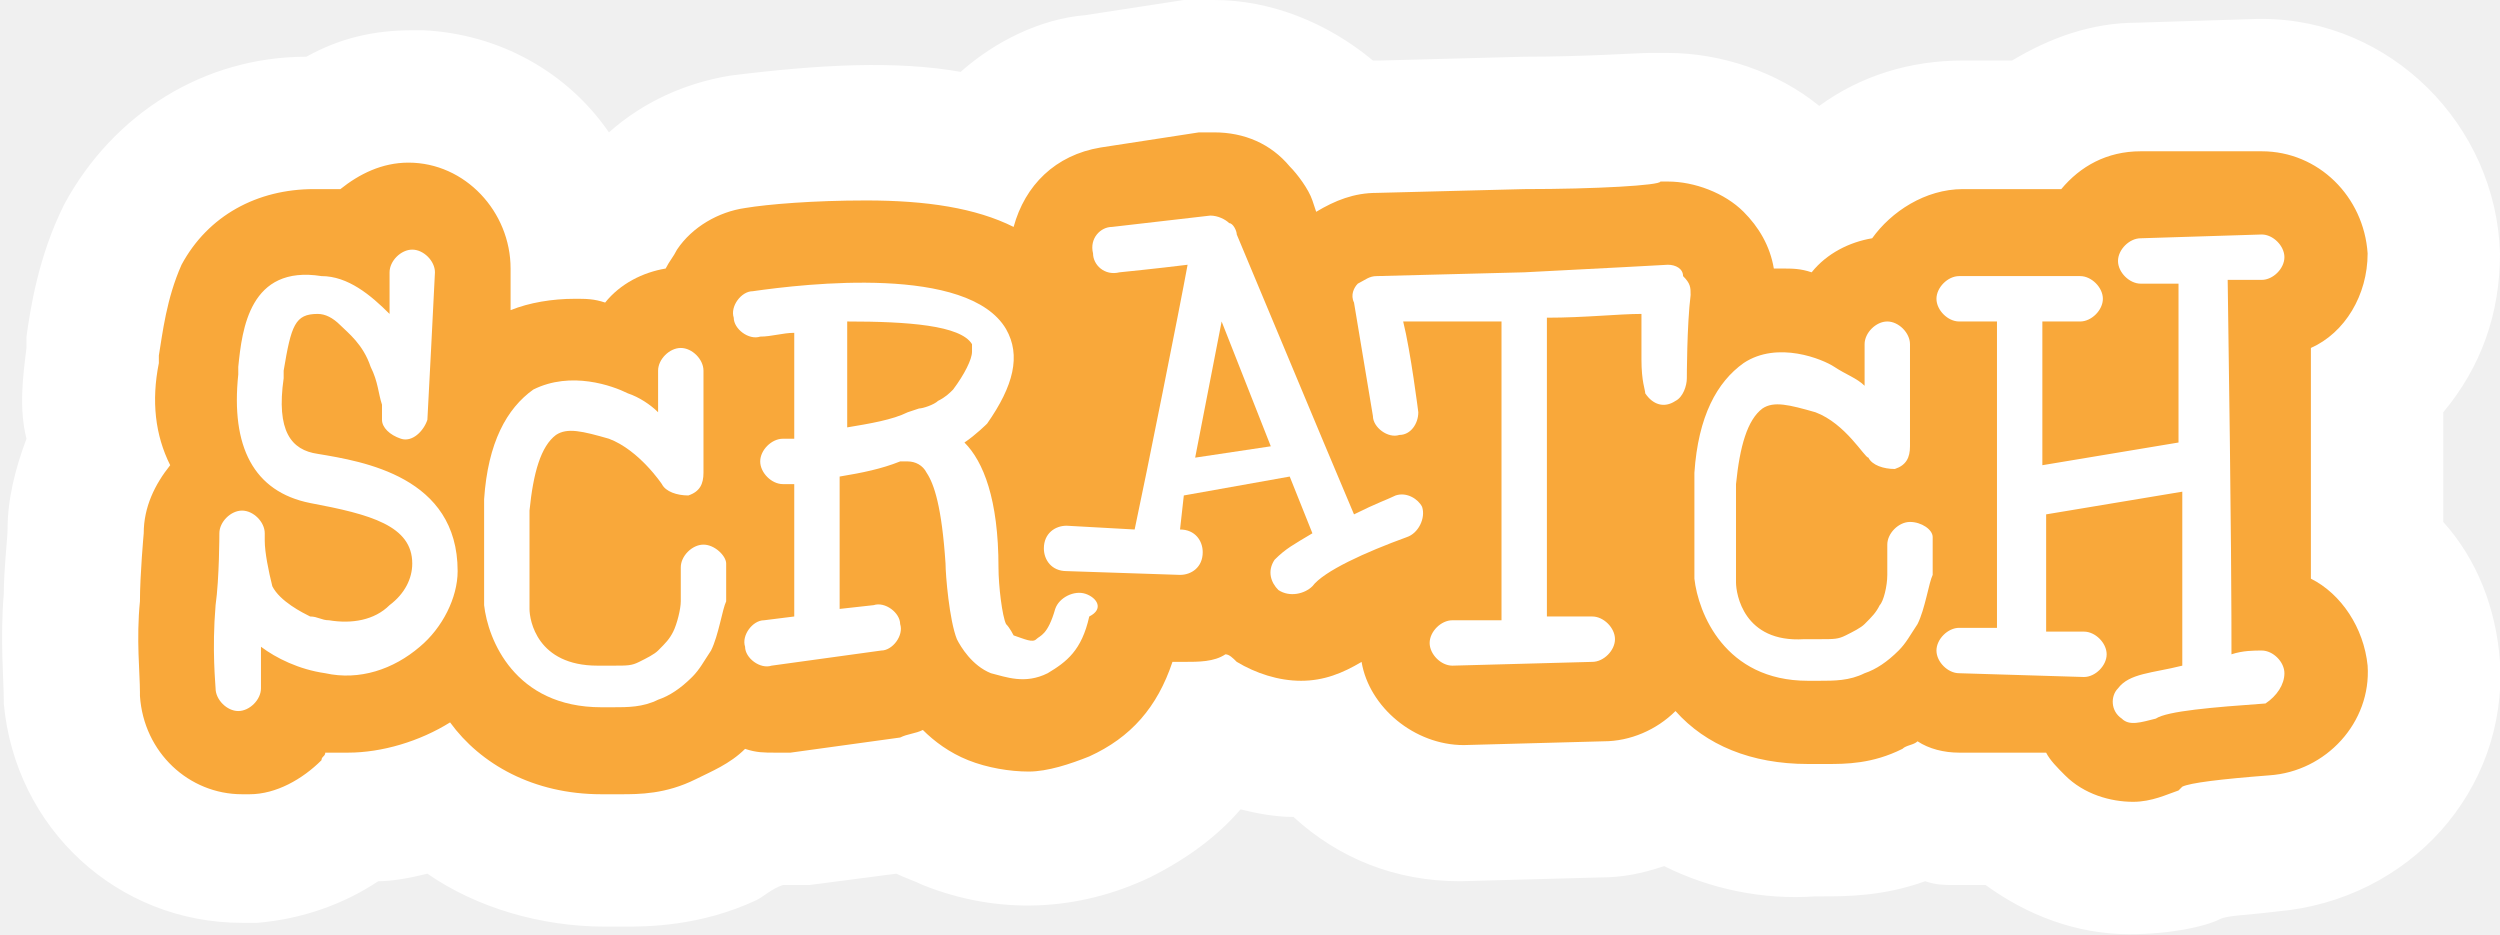
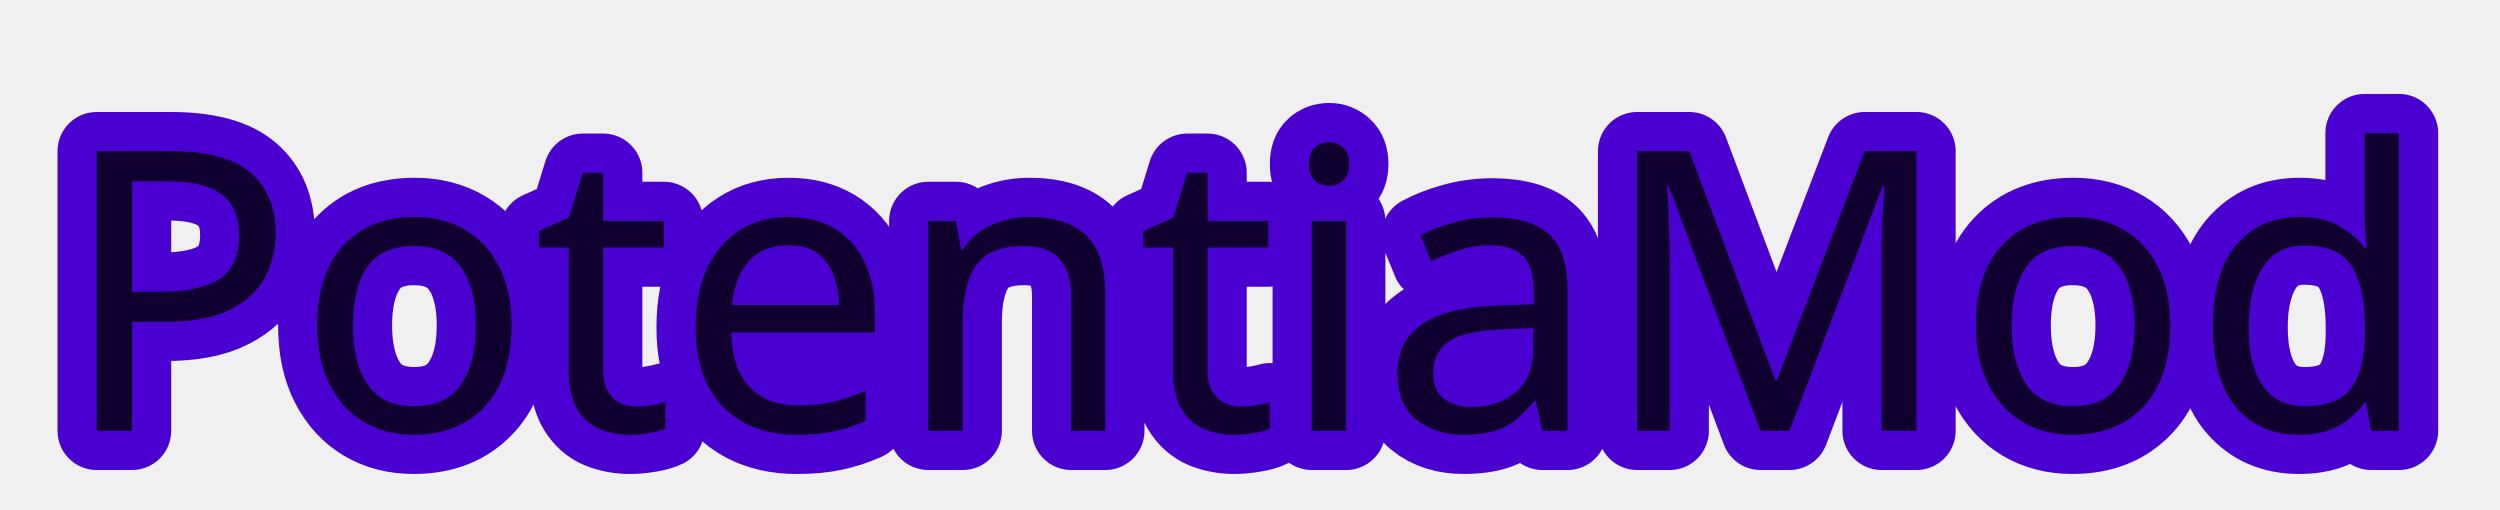
- <svg xmlns="http://www.w3.org/2000/svg" id="Layer_1" viewBox="0 0 66.1 24.7">
-   <style>.st0{fill:#fff}.st1{fill:#f9a83a}</style>
-   <switch>
-     <g>
-       <g>
-         <g>
-           <path d="M60.2 24.1c-.8.1-1.3.1-1.5.2-.4.2-1.3.4-2.4.4-1.4 0-2.7-.5-3.8-1.3h-.8c-.3 0-.5 0-.8-.1-1.1.4-2.1.4-2.7.4H48c-1.4.1-2.8-.2-4-.8-.6.2-1.1.3-1.7.3l-3.7.1c-1.7 0-3.2-.6-4.4-1.7-.5 0-1-.1-1.4-.2-.6.7-1.4 1.3-2.4 1.8-1.9.9-4 1-6 .2-.2-.1-.5-.2-.7-.3l-2.3.3h-.7c-.3.1-.5.3-.7.4-1.5.7-2.9.7-3.5.7H16c-1.7 0-3.4-.5-4.7-1.4-.4.1-.9.2-1.3.2-.9.6-2 1-3.2 1.1h-.4c-3.3 0-6-2.5-6.3-5.8v-.1c0-.5-.1-1.6 0-2.8 0-.6.1-1.5.1-1.7 0-.8.2-1.6.5-2.4-.2-.8-.1-1.6 0-2.4v-.3c.1-.7.3-2.1 1-3.5C3 3 5.4 1.5 8.1 1.5 9 1 9.9.8 10.9.8h.3c2 .1 3.8 1.1 4.9 2.7.9-.8 2-1.3 3.2-1.5 2.4-.3 4.4-.4 6.1-.1.9-.8 2.1-1.4 3.3-1.5l2.6-.4h.8c1.5 0 3 .6 4.2 1.6h.2l3.8-.1c1.6 0 3-.1 3.3-.1h.5c1.4 0 2.9.5 4 1.4 1.1-.8 2.4-1.2 3.8-1.2h1.3c1-.6 2.1-1 3.3-1l3.2-.1h.1c3.4 0 6.2 2.8 6.3 6.2 0 1.6-.5 3-1.5 4.2v2.9c.9 1 1.4 2.3 1.5 3.7.2 3.4-2.4 6.3-5.9 6.6z" class="st0" />
-         </g>
-         <path d="M60 20.5c-1.3.1-2.1.2-2.3.3l-.1.1c-.3.1-.7.3-1.2.3-.6 0-1.3-.2-1.8-.7-.2-.2-.4-.4-.5-.6h-2.3c-.4 0-.8-.1-1.1-.3-.1.1-.3.1-.4.2-.8.4-1.5.4-2 .4h-.5c-1.5 0-2.7-.5-3.5-1.4-.5.5-1.2.8-1.9.8l-3.7.1c-1.3 0-2.5-1-2.7-2.2-.5.3-1 .5-1.6.5-.6 0-1.2-.2-1.7-.5-.1-.1-.2-.2-.3-.2-.3.2-.7.2-1.1.2H31c-.4 1.2-1.1 2-2.2 2.5-.5.2-1.1.4-1.6.4s-1.1-.1-1.6-.3c-.5-.2-.9-.5-1.2-.8-.2.1-.4.1-.6.2l-2.9.4h-.4c-.3 0-.5 0-.8-.1-.4.4-.9.6-1.3.8-.8.4-1.5.4-2 .4h-.5c-1.8 0-3.2-.8-4-1.9-.8.5-1.8.8-2.7.8h-.6c0 .1-.1.1-.1.2-.5.5-1.2.9-1.9.9h-.2c-1.4 0-2.6-1.1-2.7-2.6v-.1c0-.5-.1-1.4 0-2.4 0-.7.1-1.8.1-1.8 0-.7.3-1.3.7-1.8-.4-.8-.5-1.7-.3-2.7v-.2c.1-.6.2-1.5.6-2.4.7-1.3 2-2 3.5-2H9c.5-.4 1.1-.7 1.8-.7 1.5 0 2.7 1.3 2.7 2.8v1.1c.5-.2 1.1-.3 1.7-.3.3 0 .5 0 .8.1.4-.5 1-.8 1.6-.9.1-.2.2-.3.3-.5.4-.6 1.1-1 1.8-1.1.6-.1 1.8-.2 3.2-.2 1.6 0 2.9.2 3.9.7.3-1.1 1.1-1.9 2.3-2.1l2.6-.4h.4c.8 0 1.5.3 2 .9.2.2.5.6.6.9l.1.3c.5-.3 1-.5 1.6-.5l3.9-.1c1.9 0 3.6-.1 3.6-.2h.2c.7 0 1.5.3 2 .8.4.4.7.9.8 1.5h.2c.3 0 .5 0 .8.1.4-.5 1-.8 1.6-.9.5-.7 1.4-1.3 2.4-1.3h2.6c.5-.6 1.2-1 2.1-1h3.2c1.5 0 2.7 1.2 2.8 2.7 0 1.1-.6 2.1-1.5 2.5v6.1c.8.4 1.4 1.3 1.5 2.3.1 1.5-1.1 2.8-2.6 2.9z" class="st1" />
-         <path d="M32.3 8.5l-.7 3.6 2-.3z" class="st1" />
-         <path d="M8.4 12c-.7-.1-1.1-.6-.9-2v-.2c.2-1.2.3-1.5.9-1.5.2 0 .4.1.6.3.2.2.6.5.8 1.1.2.4.2.7.3 1v.4c0 .2.2.4.5.5.3.1.6-.2.7-.5 0 0 .2-3.8.2-3.9 0-.3-.3-.6-.6-.6s-.6.3-.6.6v1.1c-.5-.5-1.1-1-1.8-1C6.6 7 6.4 8.7 6.3 9.7v.2c-.2 1.9.4 3.1 1.9 3.4 1.6.3 2.7.6 2.7 1.6 0 .4-.2.8-.6 1.1-.4.4-1 .5-1.6.4-.2 0-.3-.1-.5-.1-.2-.1-.8-.4-1-.8-.1-.4-.2-.9-.2-1.2v-.2c0-.3-.3-.6-.6-.6s-.6.3-.6.6c0 0 0 1.2-.1 1.9-.1 1.2 0 2.1 0 2.2 0 .3.3.6.6.6s.6-.3.6-.6v-1.1c.4.3 1 .6 1.7.7.9.2 1.8-.1 2.5-.7.6-.5 1-1.3 1-2 0-2.5-2.5-2.9-3.7-3.1M25.2 10.3c-.1.1-.2.2-.4.3-.1.1-.4.2-.5.2l-.3.1c-.4.2-1 .3-1.6.4V8.5c1.6 0 3 .1 3.3.6v.2c0 .2-.2.6-.5 1m3.5 5.4c-.3-.1-.7.1-.8.4-.2.7-.4.7-.5.8-.1.1-.3 0-.6-.1 0 0-.1-.2-.2-.3-.1-.2-.2-1-.2-1.5 0-1.8-.4-2.8-.9-3.3.3-.2.6-.5.6-.5.7-1 .9-1.8.5-2.5-1-1.7-5.3-1.2-6.7-1-.3 0-.6.4-.5.7 0 .3.4.6.7.5.3 0 .6-.1.9-.1v2.8h-.3c-.3 0-.6.3-.6.6s.3.6.6.6h.3v3.5l-.8.1c-.3 0-.6.4-.5.7 0 .3.4.6.7.5l2.9-.4c.3 0 .6-.4.5-.7 0-.3-.4-.6-.7-.5l-.9.1v-3.5c.6-.1 1.1-.2 1.6-.4h.2c.2 0 .4.1.5.3.2.3.4.9.5 2.4 0 .3.1 1.5.3 2 .1.2.4.7.9.9.4.1.9.3 1.5 0 .5-.3.9-.6 1.1-1.5.4-.2.2-.5-.1-.6M50.5 13.8c-.3 0-.6.3-.6.6v.8c0 .3-.1.7-.2.8-.1.2-.2.3-.4.5-.1.1-.3.2-.5.3-.2.1-.3.1-.7.1h-.4c-1.6.1-1.8-1.2-1.8-1.5v-2.6c.1-1 .3-1.7.7-2 .3-.2.7-.1 1.4.1.8.3 1.3 1.2 1.4 1.2.1.2.4.3.7.3.3-.1.4-.3.4-.6V9.1c0-.3-.3-.6-.6-.6s-.6.3-.6.6v1.1c-.2-.2-.5-.3-.8-.5-.3-.2-1.5-.7-2.4-.1-.7.5-1.2 1.4-1.3 2.9v2.8c.1.9.8 2.7 3 2.7h.3c.4 0 .8 0 1.2-.2.3-.1.6-.3.9-.6.2-.2.3-.4.5-.7.2-.4.3-1.1.4-1.3v-1c0-.2-.3-.4-.6-.4M60.4 17.8c0-.3-.3-.6-.6-.6-.2 0-.5 0-.8.1 0-1 0-3.1-.1-9.9h.9c.3 0 .6-.3.6-.6s-.3-.6-.6-.6l-3.2.1c-.3 0-.6.3-.6.6s.3.6.6.6h1v4.2l-3.6.6V8.5h1c.3 0 .6-.3.6-.6s-.3-.6-.6-.6h-3.2c-.3 0-.6.3-.6.6s.3.6.6.6h1v8.1h-1c-.3 0-.6.3-.6.6s.3.6.6.6l3.3.1c.3 0 .6-.3.6-.6s-.3-.6-.6-.6h-1v-3.1l3.6-.6v4.6c-.8.2-1.4.2-1.7.6-.2.2-.2.6.1.8.2.2.5.1.9 0 .3-.2 1.5-.3 2.9-.4.3-.2.5-.5.5-.8" class="st0" />
-         <path d="M31.6 12.1l.7-3.6 1.3 3.3-2 .3zm5.3 1c-.2.1-.5.2-1.1.5l-.8-1.9-2.3-5.5c0-.1-.1-.3-.2-.3-.1-.1-.3-.2-.5-.2l-2.6.3c-.3 0-.6.3-.5.7 0 .3.3.6.7.5 0 0 1-.1 1.8-.2-.2 1.1-1.1 5.6-1.4 7l-1.8-.1c-.3 0-.6.2-.6.6 0 .3.2.6.6.6l3 .1c.3 0 .6-.2.6-.6 0-.3-.2-.6-.6-.6l.1-.9 2.8-.5.6 1.5c-.5.3-.7.4-1 .7-.2.3-.1.6.1.8.3.2.7.1.9-.1.3-.4 1.4-.9 2.5-1.3.3-.1.5-.5.4-.8-.1-.2-.4-.4-.7-.3" class="st0" />
-         <path d="M44.1 7s-1.8.1-3.8.2l-3.9.1c-.2 0-.3.1-.5.2-.1.1-.2.3-.1.5l.5 3c0 .3.4.6.7.5.3 0 .5-.3.5-.6 0 0-.2-1.6-.4-2.4h2.6v7.9h-1.3c-.3 0-.6.3-.6.6s.3.6.6.6l3.7-.1c.3 0 .6-.3.6-.6s-.3-.6-.6-.6h-1.2V8.4c1 0 1.9-.1 2.5-.1v1.2c0 .6.1.8.1.9.2.3.5.4.8.2.2-.1.3-.4.3-.6 0 0 0-1.4.1-2.2 0-.2 0-.3-.2-.5 0-.2-.2-.3-.4-.3M18.6 14.4c-.3 0-.6.3-.6.6V15.9c0 .2-.1.6-.2.8-.1.2-.2.3-.4.5-.1.1-.3.2-.5.3-.2.1-.3.1-.7.1h-.4c-1.6 0-1.8-1.2-1.8-1.5v-2.6c.1-1 .3-1.7.7-2 .3-.2.7-.1 1.4.1.8.3 1.4 1.2 1.4 1.2.1.2.4.3.7.3.3-.1.4-.3.4-.6V9.8c0-.3-.3-.6-.6-.6s-.6.3-.6.6v1.1c-.2-.2-.5-.4-.8-.5-.4-.2-1.5-.6-2.5-.1-.7.5-1.2 1.4-1.3 2.9V16c.1.9.8 2.7 3.1 2.7h.3c.4 0 .8 0 1.2-.2.3-.1.6-.3.9-.6.2-.2.3-.4.5-.7.2-.4.3-1.1.4-1.3v-1c0-.2-.3-.5-.6-.5" class="st0" />
-       </g>
+ <svg xmlns="http://www.w3.org/2000/svg" version="1.1" width="87.871" height="17.896" viewBox="0,0,87.871,17.896">
+   <g transform="translate(-201.2632,-168.9844)">
+     <g stroke-miterlimit="10" font-family="Marker" font-weight="400" font-size="40">
+       <text transform="translate(203.3281,184.1274) scale(0.34416,0.34416)" font-size="40" xml:space="preserve" fill="#4900d1" stroke="#4900d1" stroke-width="8" stroke-linejoin="round">
+         <tspan x="0" dy="0">PotentiaMod</tspan>
+       </text>
+       <text transform="translate(203.3281,184.1274) scale(0.34416,0.34416)" font-size="40" xml:space="preserve" fill="#10002f" stroke="#10002f" stroke-width="0" stroke-linejoin="miter">
+         <tspan x="0" dy="0">PotentiaMod</tspan>
+       </text>
    </g>
-   </switch>
+   </g>
</svg>
